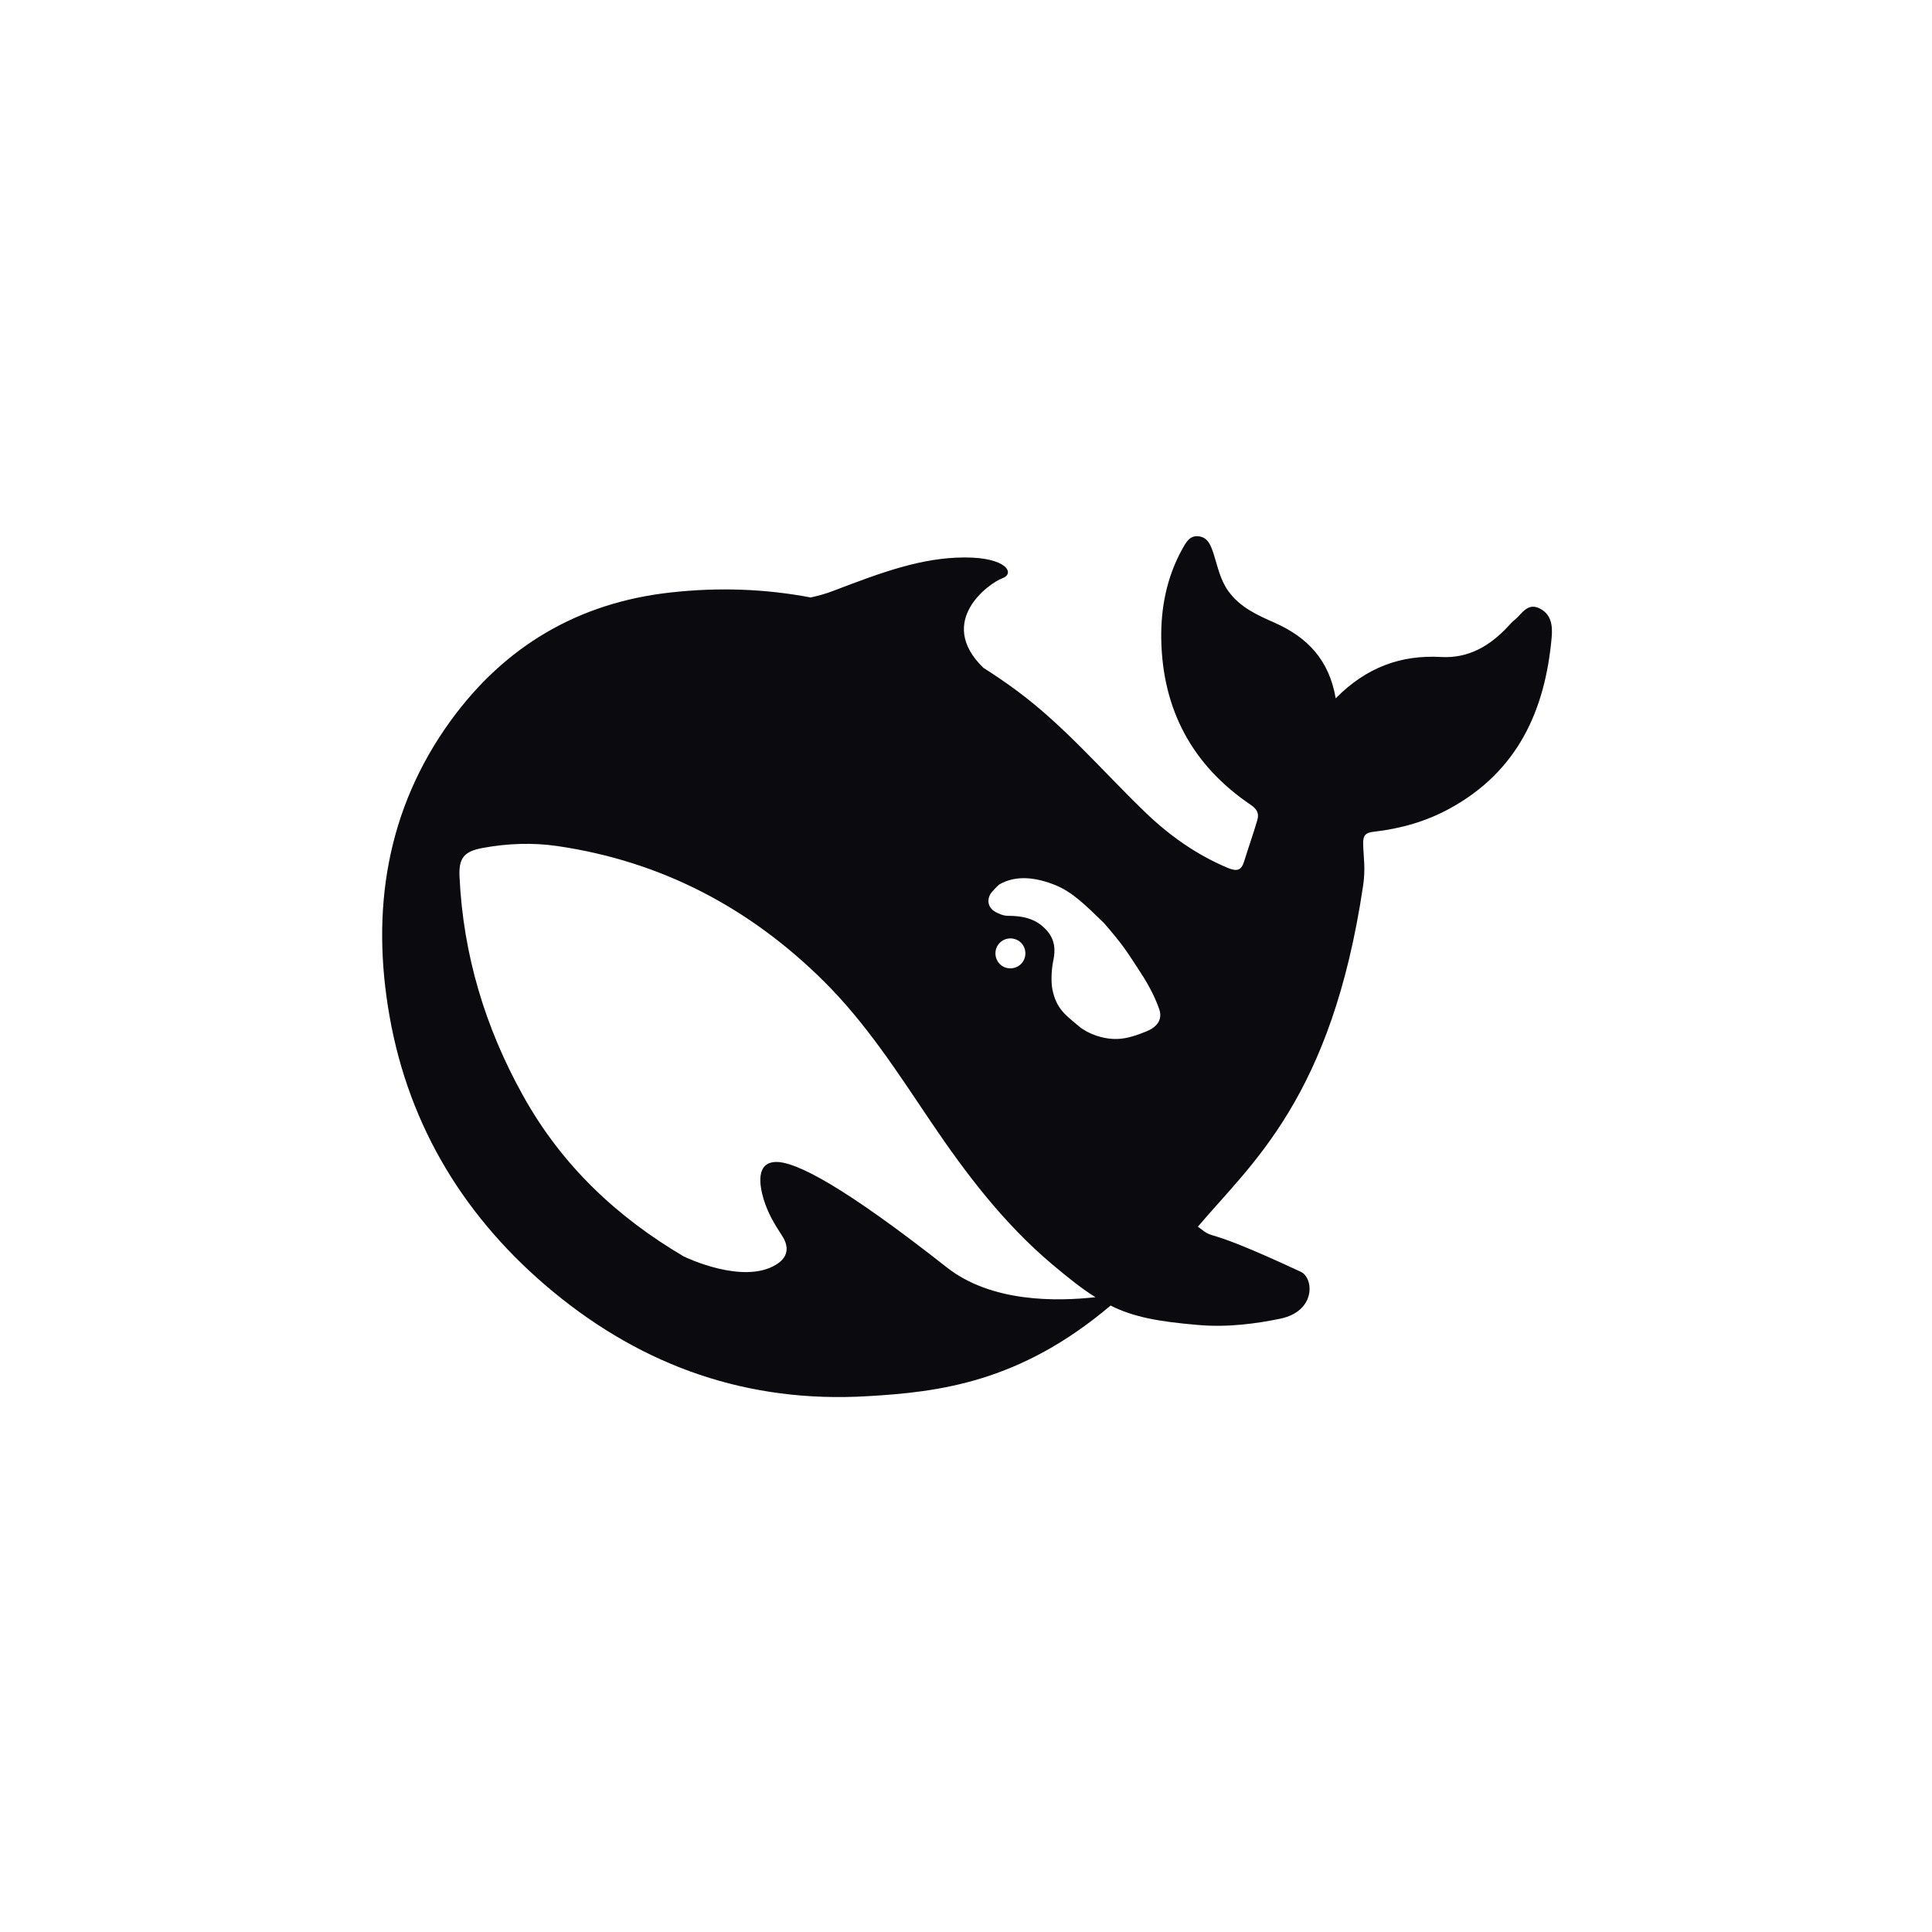
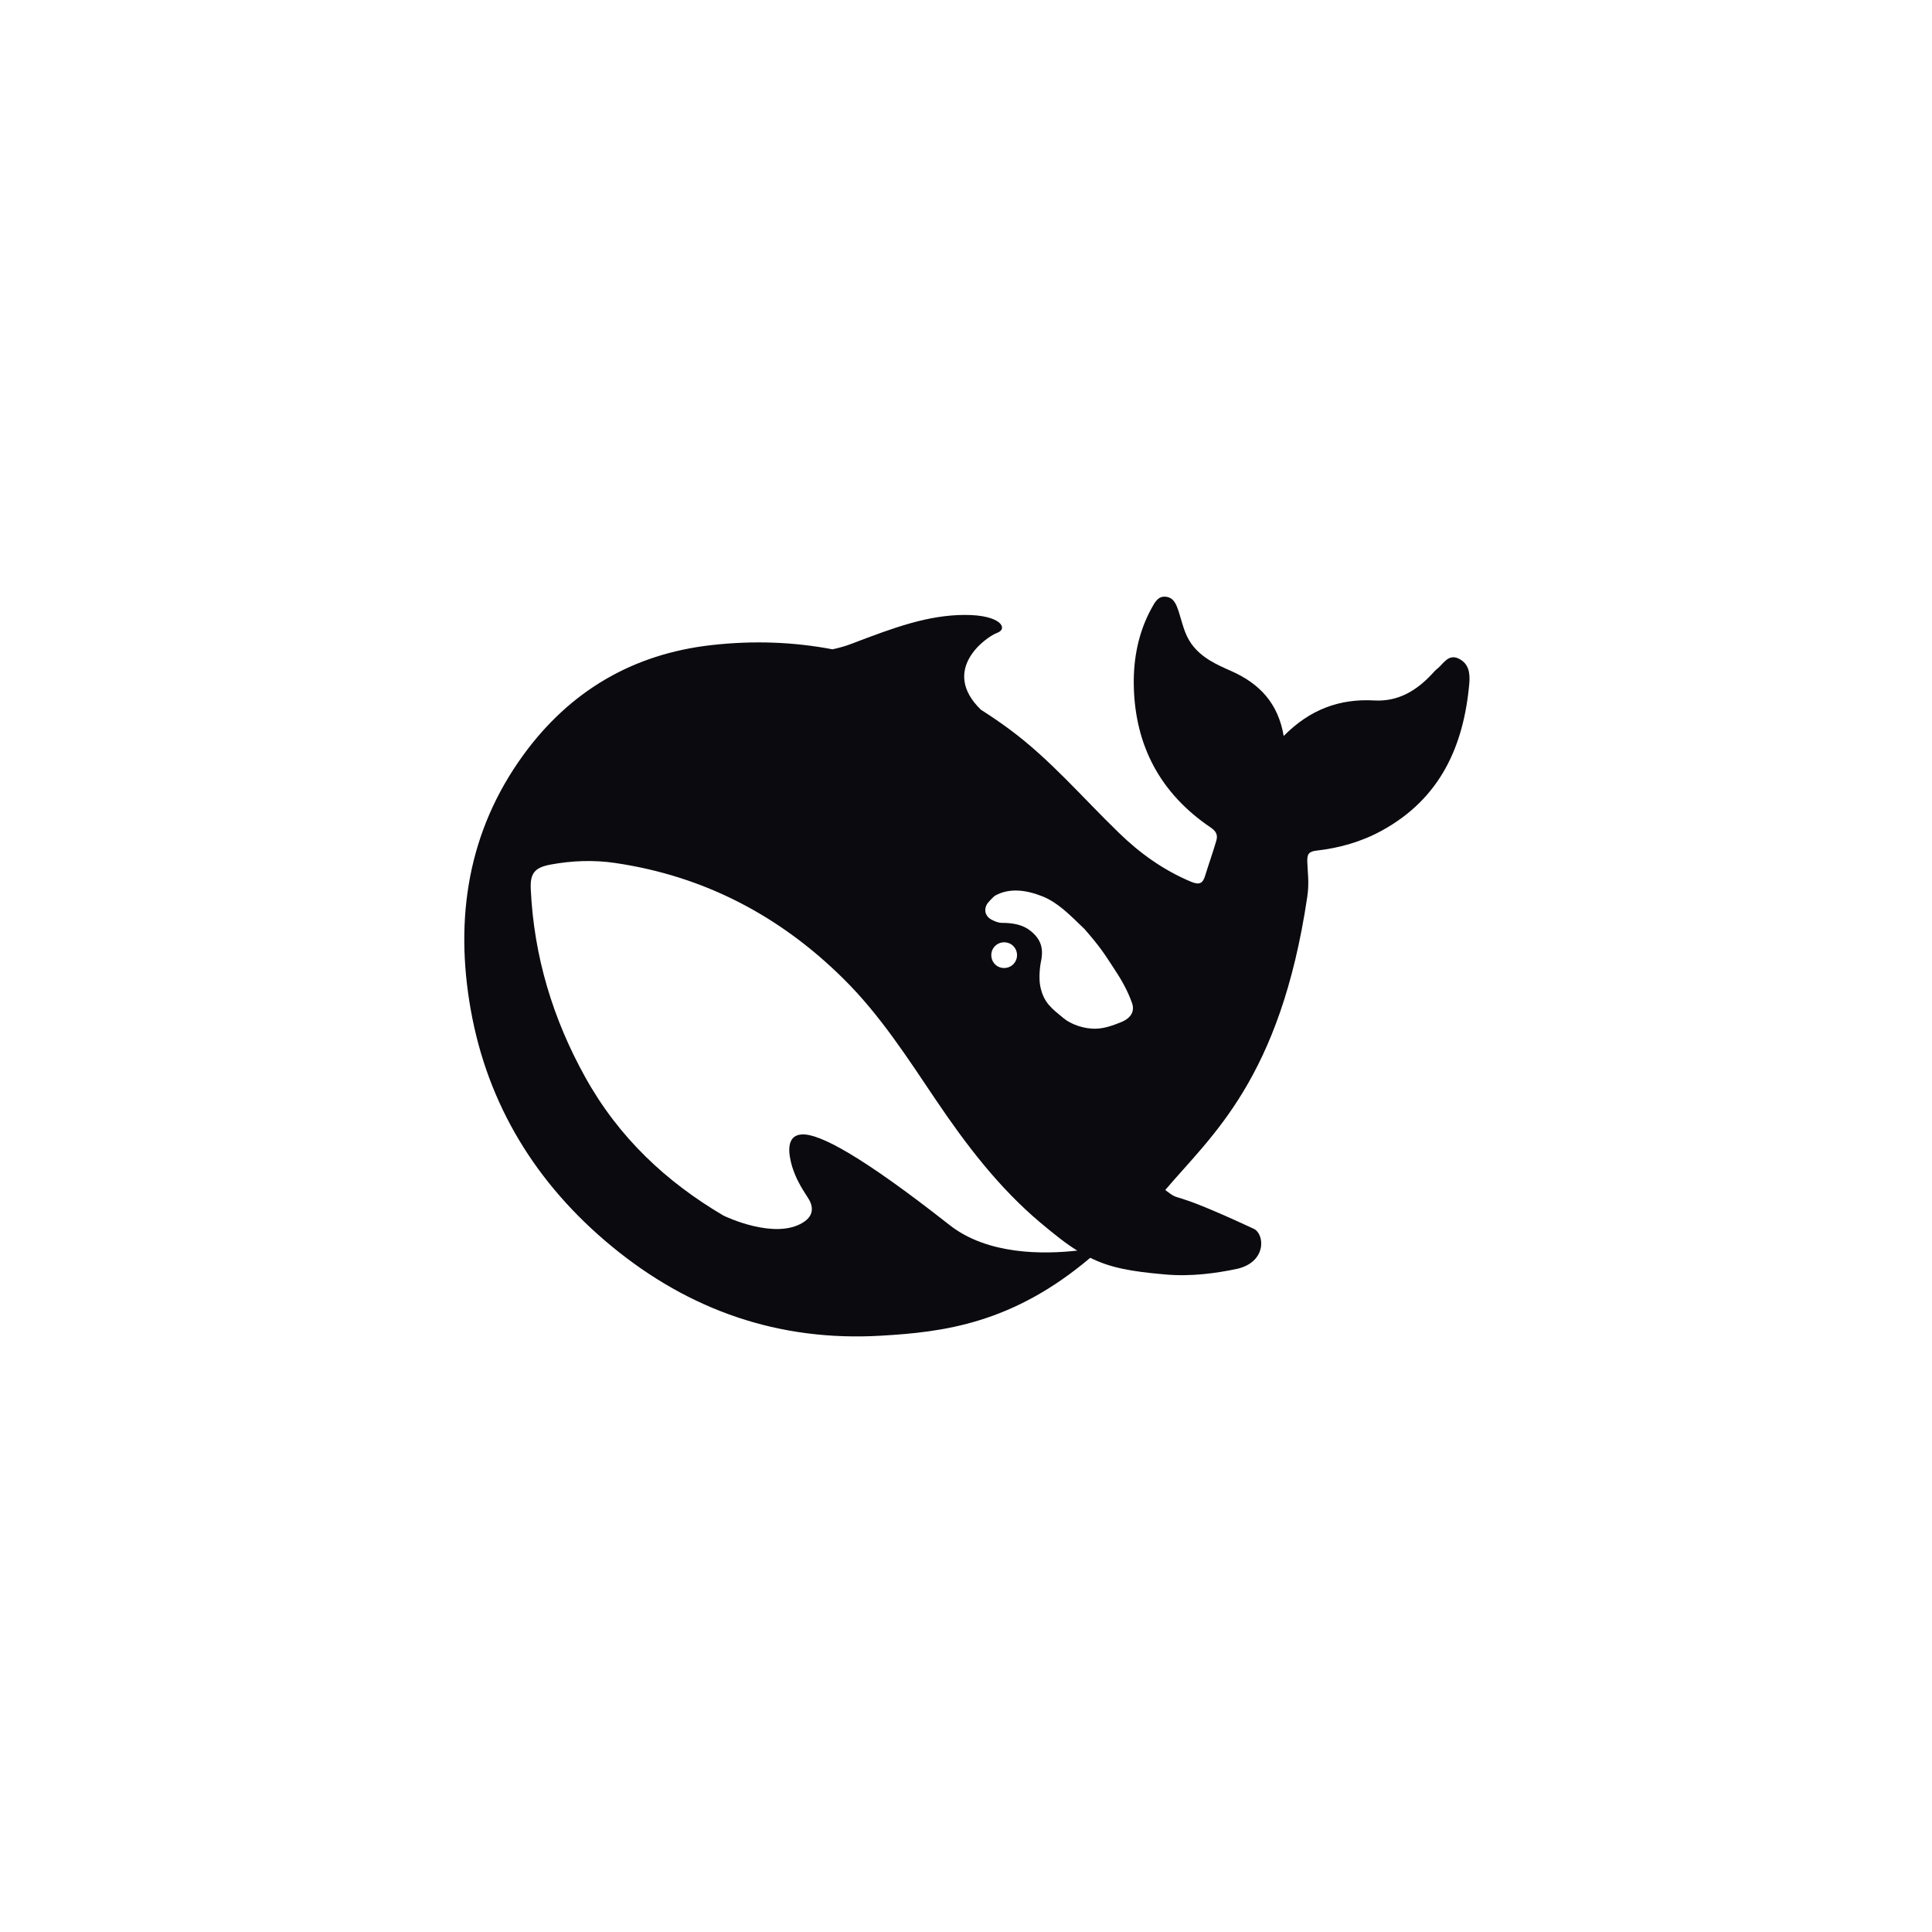
<svg xmlns="http://www.w3.org/2000/svg" viewBox="0 0 1024 1024" width="1024" height="1024">
-   <g transform="translate(512,512) scale(11.032) translate(-28.05,-20.65)">
+   <g transform="translate(512,512) scale(9.48) translate(-28.05,-20.65)">
    <path fill="#0A0A0F" d="M55.613,3.471c-.595-.292-.852.264-1.2.547-.119.091-.22.209-.321.319-.87.929-1.887,1.54-3.215,1.467-1.942-.109-3.599.501-5.065,1.986-.311-1.831-1.346-2.925-2.922-3.626-.824-.364-1.658-.729-2.235-1.522-.403-.565-.513-1.193-.714-1.813-.128-.373-.257-.756-.687-.82-.467-.073-.65.319-.834.647-.733,1.339-1.017,2.815-.989,4.31.064,3.362,1.484,6.041,4.305,7.945.321.219.403.437.302.756-.192.656-.421,1.294-.623,1.95-.128.419-.321.51-.769.328-1.548-.647-2.885-1.603-4.067-2.76-2.006-1.941-3.819-4.082-6.082-5.758-.531-.392-1.062-.756-1.612-1.103-2.308-2.241.302-4.082.907-4.3.632-.228.22-1.012-1.823-1.002-2.042.009-3.911.692-6.292,1.603-.348.137-.715.237-1.09.319-2.162-.41-4.405-.501-6.75-.237-4.415.492-7.941,2.578-10.533,6.141C.191,13.129-.541,17.994.356,23.069c.943,5.348,3.673,9.776,7.868,13.239,4.351,3.59,9.361,5.348,15.076,5.011,3.471-.2,7.336-.665,11.696-4.355,1.099.547,2.253.765,4.167.929,1.475.137,2.894-.073,3.993-.3,1.722-.364,1.603-1.959.98-2.251-5.047-2.351-3.938-1.394-4.946-2.168,2.564-3.034,6.43-6.186,7.941-16.4.119-.811.018-1.321,0-1.977-.009-.401.082-.556.54-.601,1.264-.146,2.491-.492,3.618-1.111,3.27-1.786,4.589-4.72,4.9-8.236.046-.538-.009-1.093-.577-1.376ZM27.119,35.123c-4.891-3.845-7.263-5.111-8.243-5.057-.916.055-.751,1.103-.55,1.786.211.674.485,1.139.87,1.731.266.392.449.975-.266,1.412-1.575.975-4.314-.328-4.442-.392-3.187-1.877-5.853-4.355-7.73-7.744-1.813-3.262-2.867-6.761-3.041-10.496-.046-.902.22-1.221,1.117-1.385,1.181-.219,2.4-.264,3.581-.091,4.992.729,9.242,2.961,12.804,6.496,2.033,2.014,3.572,4.419,5.157,6.77,1.685,2.496,3.499,4.875,5.807,6.824.815.683,1.465,1.203,2.088,1.585-1.877.209-5.01.255-7.153-1.44ZM29.464,20.044c0-.401.321-.72.724-.72.092,0,.174.018.247.045.101.037.192.091.266.173.128.128.202.31.202.501,0,.401-.321.72-.723.72s-.715-.319-.715-.72ZM36.745,23.78c-.467.191-.934.355-1.383.373-.696.036-1.456-.246-1.868-.592-.641-.538-1.099-.838-1.291-1.777-.083-.401-.037-1.02.037-1.376.165-.765-.018-1.257-.559-1.704-.44-.364-.998-.465-1.612-.465-.229,0-.44-.1-.595-.182-.257-.128-.467-.446-.266-.838.064-.127.376-.437.449-.492.834-.474,1.795-.319,2.684.036.824.337,1.447.957,2.345,1.831.916,1.057,1.081,1.349,1.603,2.141.412.62.788,1.257,1.044,1.986.156.456-.046.829-.586,1.057Z" />
  </g>
</svg>
